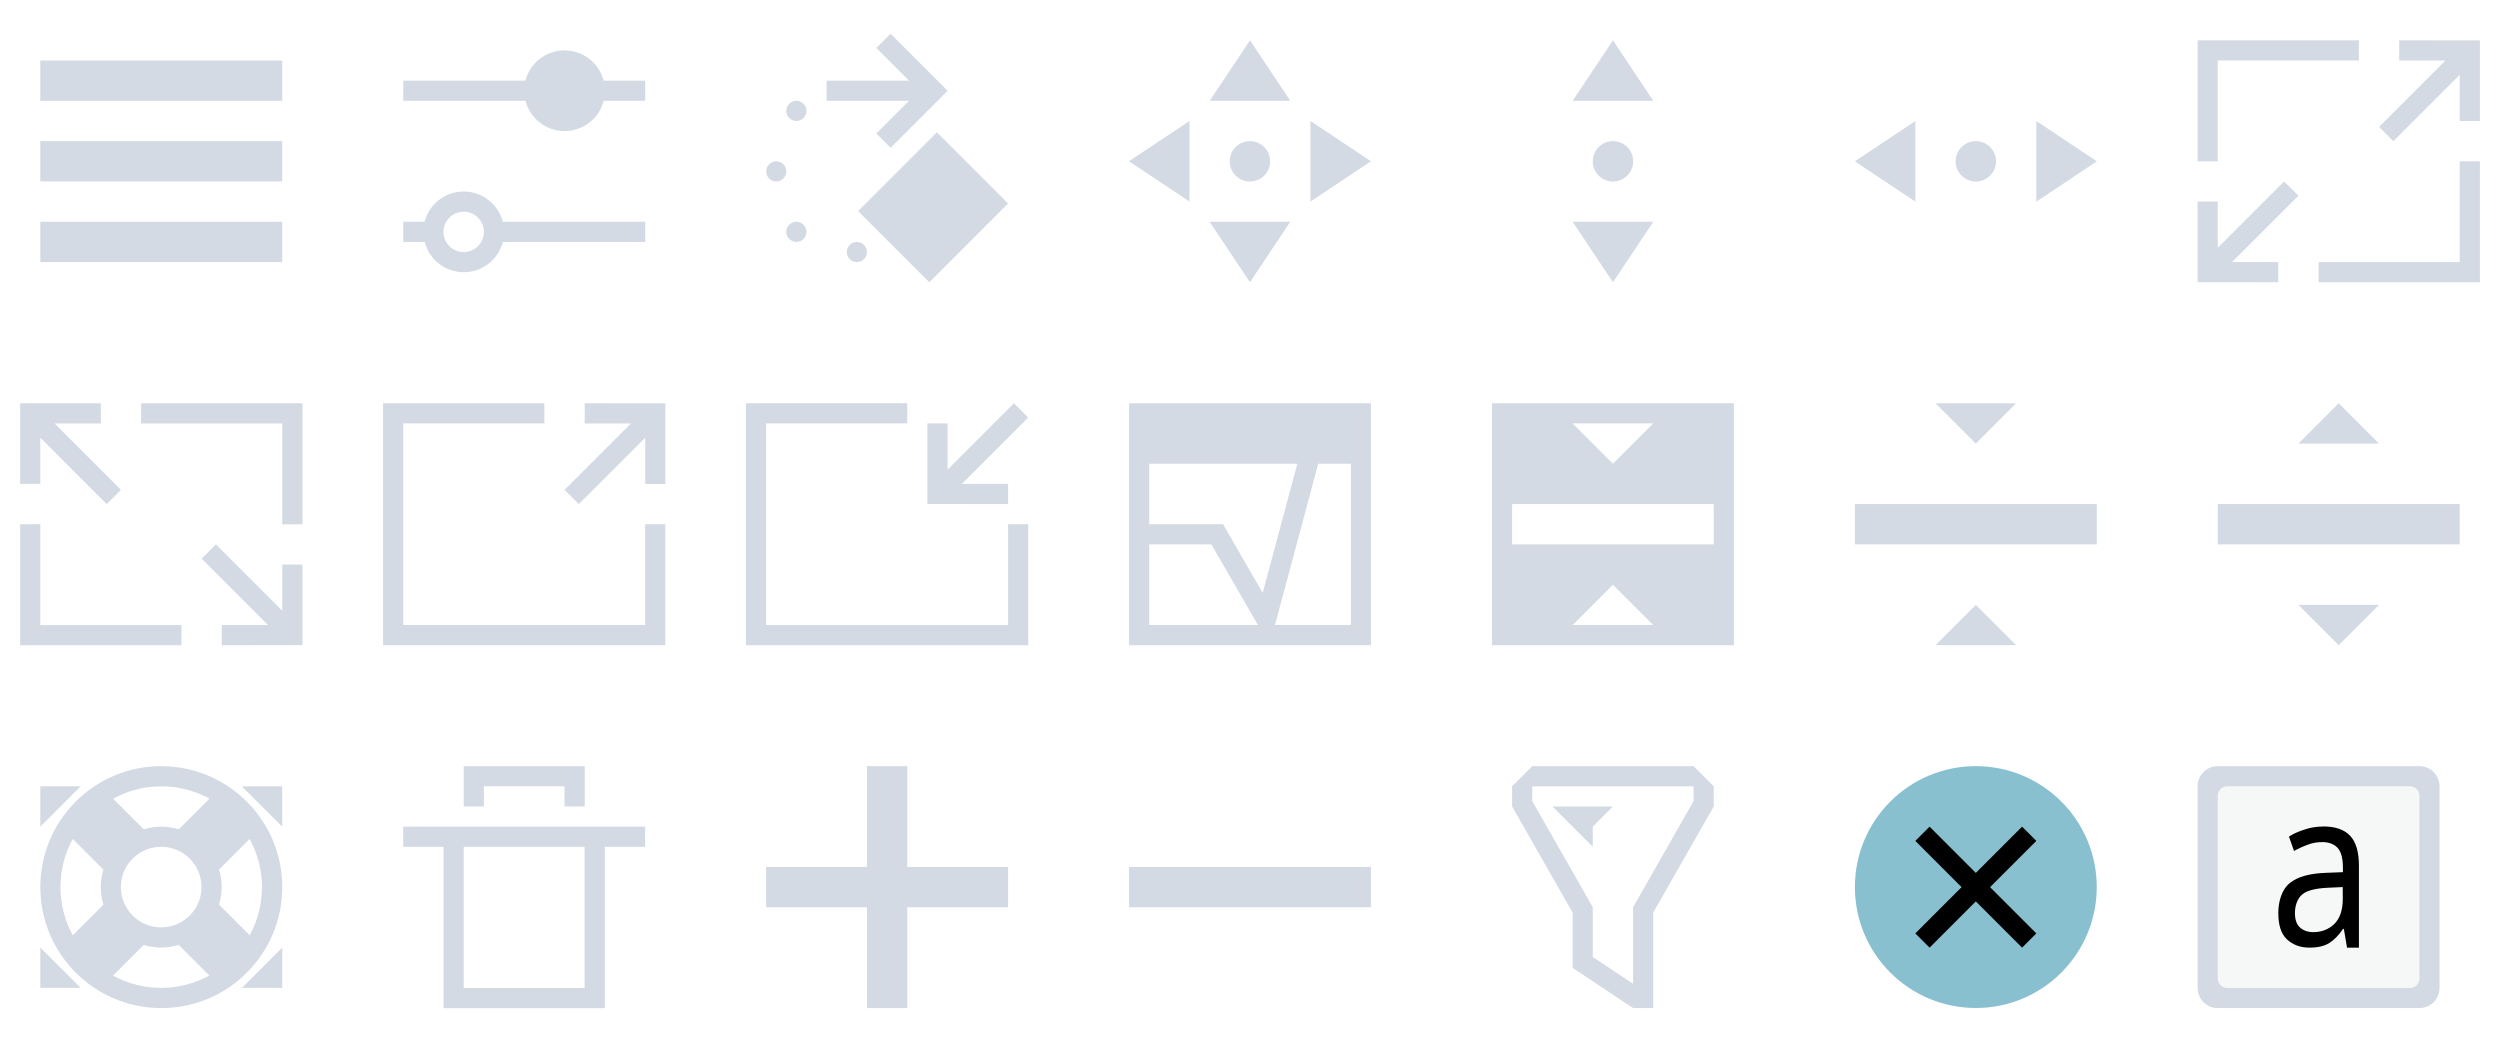
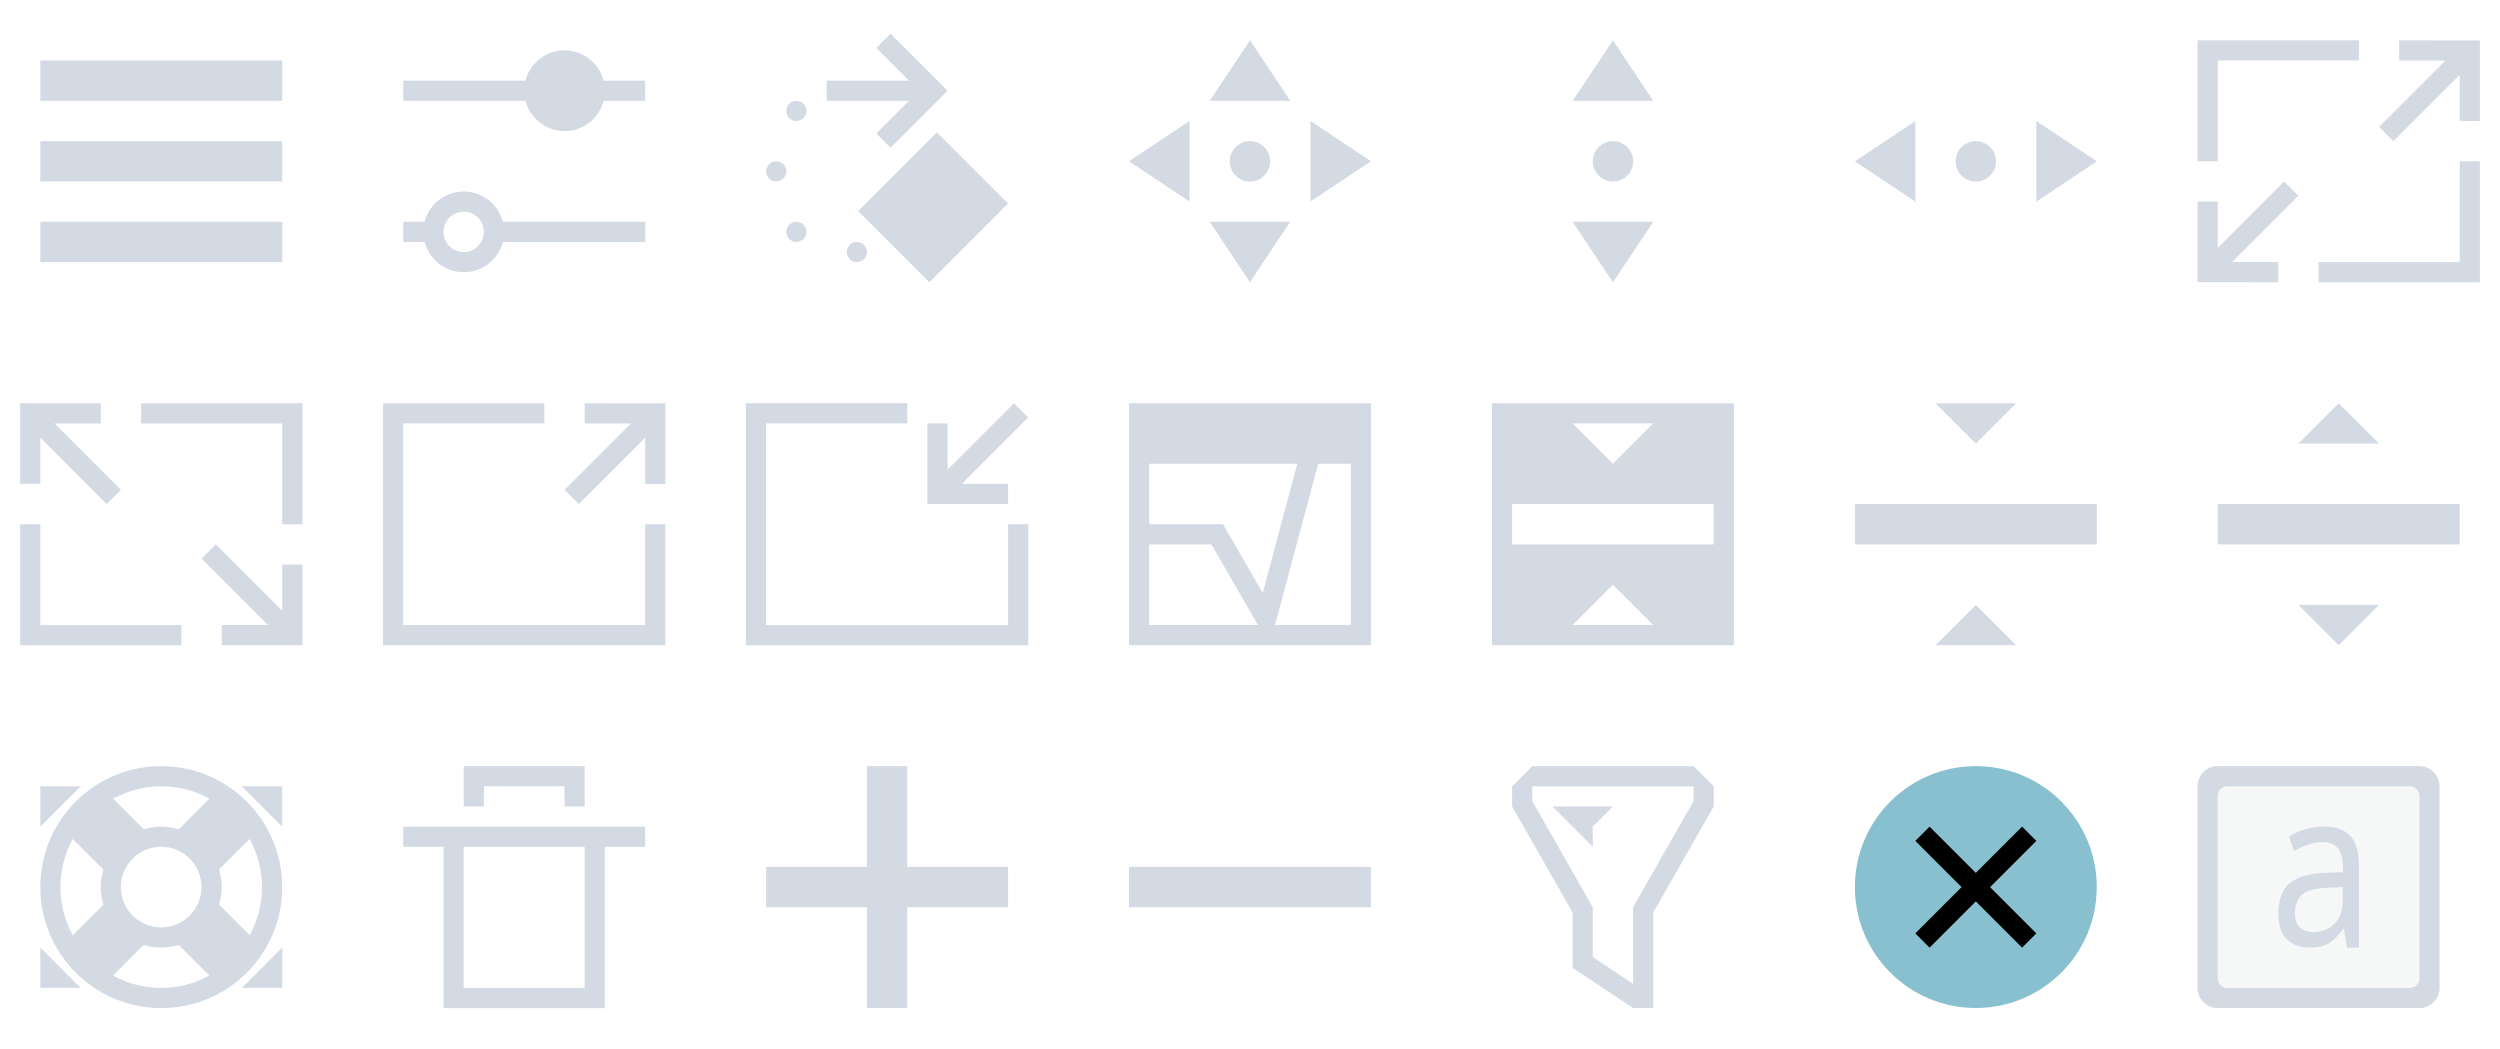
<svg xmlns="http://www.w3.org/2000/svg" width="124" height="52" viewBox="0 0 32.808 13.758" id="svg2" version="1.1">
  <defs id="defs4">
    <style type="text/css" id="current-color-scheme" />
  </defs>
  <g id="layer1" transform="translate(0.5291667,-249.3749)">
    <g id="menu">
      <rect y="249.375" x="-0.529" height="4.233" width="4.233" id="rect4152" style="opacity:1;fill:none;fill-opacity:1;stroke:none" />
      <rect style="opacity:1;fill:none;fill-opacity:1;stroke:none" id="rect4154" width="3.175" height="3.175" x="-1.0174132e-06" y="249.904" />
      <path id="rect4167" d="m 4.5328302e-8,250.169 v 0.529 H 3.175 v -0.529 z m 0,1.058 v 0.529 H 3.175 v -0.529 z m 0,1.058 v 0.529 H 3.175 v -0.529 z" style="opacity:1;fill:#d3dae3;fill-opacity:1;stroke:none;stroke-opacity:1" class="ColorScheme-Text" />
    </g>
    <g id="configure">
      <rect style="opacity:1;fill:none;fill-opacity:1;stroke:none" id="rect4156" width="4.233" height="4.233" x="4.233" y="249.375" />
      <rect y="249.904" x="4.763" height="3.175" width="3.175" id="rect4158" style="opacity:1;fill:none;fill-opacity:1;stroke:none" />
      <path id="path3096" d="m 6.879,250.036 c -0.247,0 -0.454,0.169 -0.513,0.397 H 4.763 v 0.265 h 1.604 c 0.059,0.228 0.266,0.397 0.513,0.397 0.247,0 0.454,-0.169 0.513,-0.397 H 7.938 V 250.433 H 7.392 c -0.059,-0.228 -0.266,-0.397 -0.513,-0.397 z m -1.323,1.852 c -0.247,0 -0.454,0.169 -0.513,0.397 H 4.763 v 0.265 h 0.281 c 0.059,0.228 0.266,0.397 0.513,0.397 0.247,0 0.454,-0.169 0.513,-0.397 h 0.017 0.529 1.323 v -0.265 H 6.615 6.085 6.069 c -0.059,-0.228 -0.266,-0.397 -0.513,-0.397 z m 0,0.265 c 0.146,0 0.265,0.118 0.265,0.265 0,0.146 -0.118,0.265 -0.265,0.265 -0.146,0 -0.265,-0.118 -0.265,-0.265 0,-0.146 0.118,-0.265 0.265,-0.265 z" style="display:inline;overflow:visible;visibility:visible;fill:#d3dae3;fill-opacity:1;fill-rule:nonzero;stroke:none;stroke-width:2.75;marker:none;enable-background:accumulate" class="ColorScheme-Text" />
    </g>
    <g id="rotate">
      <rect y="249.375" x="8.996" height="4.233" width="4.233" id="rect4176" style="opacity:1;fill:none;fill-opacity:1;stroke:none" />
      <rect style="opacity:1;fill:none;fill-opacity:1;stroke:none" id="rect4178" width="3.175" height="3.175" x="9.525" y="249.904" />
      <path style="text-decoration:none;text-decoration-line:none;display:inline;overflow:visible;visibility:visible;fill:#d3dae3;fill-opacity:1;fill-rule:nonzero;stroke:none;enable-background:accumulate" d="M 44.172,1.672 43.465,2.379 44.414,3.328 45.086,4 H 41 v 1 h 4.086 L 44.414,5.672 43.465,6.621 44.172,7.328 45.121,6.379 47,4.5 45.121,2.621 Z M 39.5,5 C 39.224,5 39,5.224 39,5.5 39,5.776 39.224,6 39.5,6 39.776,6 40,5.776 40,5.5 40,5.224 39.776,5 39.5,5 Z M 46.469,6.562 42.562,10.469 46.094,14 50,10.094 Z M 38.5,8 C 38.224,8 38,8.224 38,8.5 38,8.776 38.224,9 38.5,9 38.776,9 39,8.776 39,8.5 39,8.224 38.776,8 38.5,8 Z m 1,3 C 39.224,11 39,11.224 39,11.5 39,11.776 39.224,12 39.5,12 39.776,12 40,11.776 40,11.5 40,11.224 39.776,11 39.5,11 Z m 3,1 C 42.224,12 42,12.224 42,12.5 42,12.776 42.224,13 42.5,13 42.776,13 43,12.776 43,12.5 43,12.224 42.776,12 42.5,12 Z" transform="matrix(0.2645833,0,0,0.2645833,-0.5291677,249.3749)" id="rect4144-9" class="ColorScheme-Text" />
    </g>
    <g id="move">
      <rect style="opacity:1;fill:none;fill-opacity:1;stroke:none" id="rect4213" width="4.233" height="4.233" x="13.758" y="249.375" />
      <rect y="249.904" x="14.288" height="3.175" width="3.175" id="rect4215" style="opacity:1;fill:none;fill-opacity:1;stroke:none" />
      <path id="path4404" d="m 15.875,249.904 -0.529,0.794 h 1.058 z m -0.794,1.058 -0.794,0.529 0.794,0.529 z m 1.587,0 v 1.058 l 0.794,-0.529 z m -0.794,0.265 c -0.146,0 -0.265,0.118 -0.265,0.265 0,0.146 0.118,0.265 0.265,0.265 0.146,0 0.265,-0.118 0.265,-0.265 0,-0.146 -0.118,-0.265 -0.265,-0.265 z m -0.529,1.058 0.529,0.794 0.529,-0.794 z" style="fill:#d3dae3;fill-opacity:1;stroke:none" class="ColorScheme-Text" />
    </g>
    <g id="size-vertical">
      <rect y="249.375" x="18.521" height="4.233" width="4.233" id="rect4257" style="opacity:1;fill:none;fill-opacity:1;stroke:none" />
      <rect style="opacity:1;fill:none;fill-opacity:1;stroke:none" id="rect4259" width="3.175" height="3.175" x="19.05" y="249.904" />
      <path style="fill:#d3dae3;fill-opacity:1;stroke:none" d="m 20.638,249.904 -0.529,0.794 h 1.058 z m 0,1.323 c -0.146,0 -0.265,0.118 -0.265,0.265 0,0.146 0.118,0.265 0.265,0.265 0.146,0 0.265,-0.118 0.265,-0.265 0,-0.146 -0.118,-0.265 -0.265,-0.265 z m -0.529,1.058 0.529,0.794 0.529,-0.794 z" id="path4263" class="ColorScheme-Text" />
    </g>
    <g id="size-horizontal">
      <rect style="opacity:1;fill:none;fill-opacity:1;stroke:none" id="rect4265" width="4.233" height="4.233" x="23.283" y="249.375" />
      <rect y="249.904" x="23.812" height="3.175" width="3.175" id="rect4267" style="opacity:1;fill:none;fill-opacity:1;stroke:none" />
      <path id="path4269" d="m 26.988,251.492 -0.794,-0.529 v 1.058 z m -1.323,0 c 0,-0.146 -0.118,-0.265 -0.265,-0.265 -0.146,0 -0.265,0.118 -0.265,0.265 0,0.146 0.118,0.265 0.265,0.265 0.146,0 0.265,-0.118 0.265,-0.265 z m -1.058,-0.529 -0.794,0.529 0.794,0.529 z" style="fill:#d3dae3;fill-opacity:1;stroke:none" class="ColorScheme-Text" />
    </g>
    <g id="size-diagonal-tr2bl">
      <rect y="249.375" x="28.046" height="4.233" width="4.233" id="rect4271" style="opacity:1;fill:none;fill-opacity:1;stroke:none" />
      <rect style="opacity:1;fill:none;fill-opacity:1;stroke:none" id="rect4273" width="3.175" height="3.175" x="28.575" y="249.904" />
      <path id="rect3354" d="m 29.369,253.079 v -0.265 h -0.607 l 0.871,-0.871 -0.187,-0.187 -0.871,0.871 v -0.607 h -0.265 v 1.058 h 0.265 z" style="fill:#d3dae3;fill-opacity:1;stroke:none" class="ColorScheme-Text" />
      <path id="rect3378" transform="matrix(0.2645833,0,0,0.2645833,-0.5291666,249.375)" d="m 109,2 v 1 1 3 1 h 1 V 7 4 3 h 1 4 2 V 2 h -2 -4 -1 z m 13,6 v 1 3 1 h -2 -3 -2 v 1 h 2 3 2 1 V 12 9 8 Z" style="fill:#d3dae3;fill-opacity:1;stroke:none" class="ColorScheme-Text" />
      <path style="fill:#d3dae3;fill-opacity:1;stroke:none" d="m 30.956,249.904 v 0.265 h 0.607 L 30.692,251.04 30.879,251.227 31.75,250.356 v 0.607 h 0.265 v -1.058 H 31.75 Z" id="path4303" class="ColorScheme-Text" />
    </g>
    <g id="size-diagonal-tl2br">
      <rect style="opacity:1;fill:none;fill-opacity:1;stroke:none" id="rect4308" width="4.233" height="4.233" x="-0.529" y="254.137" />
      <rect y="254.667" x="8.4756147e-07" height="3.175" width="3.175" id="rect4310" style="opacity:1;fill:none;fill-opacity:1;stroke:none" />
      <path style="fill:#d3dae3;fill-opacity:1;stroke:none" d="m 2.381,257.842 v -0.265 h 0.607 l -0.871,-0.871 0.187,-0.187 0.871,0.871 v -0.607 h 0.265 v 1.058 h -0.265 z" id="path4312" class="ColorScheme-Text" />
      <path style="fill:#d3dae3;fill-opacity:1;stroke:none" d="m 3.44,254.667 v 0.265 0.265 0.794 0.265 h -0.265 v -0.265 -0.794 -0.265 H 2.91 1.852 1.323 v -0.265 h 0.529 1.058 0.265 z M -4e-7,256.254 v 0.265 0.794 0.265 h 0.529 0.794 0.529 v 0.265 H 1.323 0.529 -4e-7 -0.265 v -0.529 -0.794 -0.265 z" id="path4314" class="ColorScheme-Text" />
      <path id="path4316" d="m 0.794,254.667 v 0.265 h -0.607 l 0.871,0.871 -0.187,0.187 L 6e-7,255.118 v 0.607 h -0.265 v -1.058 H 6e-7 Z" style="fill:#d3dae3;fill-opacity:1;stroke:none" class="ColorScheme-Text" />
    </g>
    <g id="maximize">
      <rect y="254.137" x="4.233" height="4.233" width="4.233" id="rect4318" style="opacity:1;fill:none;fill-opacity:1;stroke:none" />
      <rect style="opacity:1;fill:none;fill-opacity:1;stroke:none" id="rect4320" width="3.175" height="3.175" x="4.763" y="254.667" />
      <path id="path4322" d="m 7.144,254.667 v 0.265 h 0.607 l -0.871,0.871 0.187,0.187 0.871,-0.871 v 0.607 h 0.265 v -1.058 h -0.265 z" style="fill:#d3dae3;fill-opacity:1;stroke:none" class="ColorScheme-Text" />
      <path id="path4324" transform="matrix(0.2645833,0,0,0.2645833,-0.5291677,249.375)" d="m 19,20 v 2 3 1 5 1 h 1 5 2 4 1 1 v -1 -1 -3 -1 h -1 v 1 3 1 h -1 -4 -2 -5 v -5 -1 -3 -1 h 2 3 2 v -1 h -2 -3 -2 z" style="fill:#d3dae3;fill-opacity:1;stroke:none" class="ColorScheme-Text" />
    </g>
    <g id="unmaximize">
      <rect style="opacity:1;fill:none;fill-opacity:1;stroke:none" id="rect4333" width="4.233" height="4.233" x="8.996" y="254.137" />
      <rect y="254.667" x="9.525" height="3.175" width="3.175" id="rect4335" style="opacity:1;fill:none;fill-opacity:1;stroke:none" />
      <path style="fill:#d3dae3;fill-opacity:1;stroke:none" d="M 12.7,255.99 V 255.725 h -0.607 l 0.871,-0.871 -0.187,-0.187 -0.871,0.871 v -0.607 h -0.265 v 1.058 h 0.265 z" id="path4337" class="ColorScheme-Text" />
      <path style="fill:#d3dae3;fill-opacity:1;stroke:none" d="m 9.26,254.667 v 0.529 0.794 0.265 1.323 0.265 h 0.265 1.323 0.529 1.058 0.265 0.265 v -0.265 -0.265 -0.794 -0.265 h -0.265 v 0.265 0.794 0.265 H 12.435 11.377 10.848 9.525 v -1.323 -0.265 -0.794 -0.265 h 0.529 0.794 0.529 v -0.265 h -0.529 -0.794 -0.529 z" id="path4339" class="ColorScheme-Text" />
    </g>
    <g id="status">
      <rect y="254.137" x="13.758" height="4.233" width="4.233" id="rect4341" style="opacity:1;fill:none;fill-opacity:1;stroke:none" />
      <rect style="opacity:1;fill:none;fill-opacity:1;stroke:none" id="rect4343" width="3.175" height="3.175" x="14.287" y="254.667" />
      <g id="layer1-70" transform="matrix(0.2645833,0,0,0.2645833,-97.82024,113.4344)">
        <path id="rect4083" transform="translate(367.7143,513.791)" d="m 56,20 v 3 3 1 5 H 57 60.971 68 V 31 21 20 H 63.148 57 Z m 1,3 h 7.346 L 62.629,29.408 60.662,26 H 60.369 57.506 57 Z m 8.383,0 H 67 v 8 H 63.238 Z M 57,27 h 3.084 l 2.309,4 H 57 Z" style="fill:#d3dae3;fill-opacity:1;stroke:none" class="ColorScheme-Text" />
      </g>
    </g>
    <g id="collapse">
      <rect y="254.137" x="23.283" height="4.233" width="4.233" id="rect4397" style="opacity:1;fill:none;fill-opacity:1;stroke:none" />
      <rect style="opacity:1;fill:none;fill-opacity:1;stroke:none" id="rect4399" width="3.175" height="3.175" x="23.813" y="254.667" />
      <path style="opacity:1;fill:#d3dae3;fill-opacity:1;stroke:none" d="m 24.871,254.667 0.529,0.529 0.529,-0.529 z m -1.058,1.323 v 0.529 h 3.175 v -0.529 z m 1.587,1.323 -0.529,0.529 h 1.058 z" id="path4401" class="ColorScheme-Text" />
    </g>
    <g id="return-to-source">
      <rect style="opacity:1;fill:none;fill-opacity:1;stroke:none" id="rect4380" width="4.233" height="4.233" x="18.521" y="254.137" />
      <rect y="254.667" x="19.05" height="3.175" width="3.175" id="rect4382" style="opacity:1;fill:none;fill-opacity:1;stroke:none" />
      <path id="rect4403" transform="matrix(0.2645833,0,0,0.2645833,-0.5291677,249.375)" d="M 74,20 V 32 H 86 V 20 Z m 4,1 h 4 l -2,2 z m -3,4 h 10 v 2 H 75 Z m 5,4 2,2 h -4 z" style="opacity:1;fill:#d3dae3;fill-opacity:1;stroke:none" class="ColorScheme-Text" />
    </g>
    <g id="restore">
      <rect style="opacity:1;fill:none;fill-opacity:1;stroke:none" id="rect4414" width="4.233" height="4.233" x="28.046" y="254.137" />
      <rect y="254.667" x="28.575" height="3.175" width="3.175" id="rect4416" style="opacity:1;fill:none;fill-opacity:1;stroke:none" />
      <path id="path4418" d="m 29.633,255.196 0.529,-0.529 0.529,0.529 z m -1.058,0.794 v 0.529 h 3.175 v -0.529 z m 1.587,1.852 -0.529,-0.529 h 1.058 z" style="opacity:1;fill:#d3dae3;fill-opacity:1;stroke:none" class="ColorScheme-Text" />
    </g>
    <g id="help">
      <rect y="258.9" x="-0.529" height="4.233" width="4.233" id="rect4420" style="opacity:1;fill:none;fill-opacity:1;stroke:none" />
      <rect style="opacity:1;fill:none;fill-opacity:1;stroke:none" id="rect4422" width="3.175" height="3.175" x="8.4756147e-07" y="259.429" />
      <path style="opacity:1;fill:#d3dae3;fill-opacity:1;stroke:none;stroke-opacity:1" d="M 1.588,259.429 A 1.587,1.588 0 0 0 9.929289e-7,261.017 1.587,1.588 0 0 0 1.588,262.604 a 1.587,1.588 0 0 0 1.587,-1.587 1.587,1.588 0 0 0 -1.587,-1.587 z M 9.929289e-7,259.694 v 0.529 L 0.529,259.694 Z m 1.587,0 a 1.323,1.323 0 0 1 0.633,0.161 l -0.403,0.403 a 0.794,0.794 0 0 0 -0.23,-0.035 0.794,0.794 0 0 0 -0.23,0.035 l -0.402,-0.402 a 1.323,1.323 0 0 1 0.631,-0.162 z m 1.058,0 0.529,0.529 v -0.529 z m -2.22,0.69 0.403,0.403 a 0.794,0.794 0 0 0 -0.035,0.23 0.794,0.794 0 0 0 0.035,0.23 l -0.402,0.402 a 1.323,1.323 0 0 1 -0.162,-0.631 1.323,1.323 0 0 1 0.161,-0.633 z m 2.322,10e-4 a 1.323,1.323 0 0 1 0.162,0.631 1.323,1.323 0 0 1 -0.161,0.633 l -0.403,-0.403 a 0.794,0.794 0 0 0 0.035,-0.23 0.794,0.794 0 0 0 -0.035,-0.23 l 0.402,-0.402 z m -1.161,0.102 a 0.529,0.529 0 0 1 0.529,0.529 0.529,0.529 0 0 1 -0.529,0.529 0.529,0.529 0 0 1 -0.529,-0.529 0.529,0.529 0 0 1 0.529,-0.529 z m -0.23,1.288 a 0.794,0.794 0 0 0 0.23,0.035 0.794,0.794 0 0 0 0.23,-0.035 l 0.402,0.402 a 1.323,1.323 0 0 1 -0.631,0.162 1.323,1.323 0 0 1 -0.633,-0.161 z M 9.929289e-7,261.81 v 0.529 H 0.529 Z m 3.175,0 -0.529,0.529 h 0.529 z" id="path59" class="ColorScheme-Text" />
    </g>
    <g id="delete">
      <rect style="opacity:1;fill:none;fill-opacity:1;stroke:none" id="rect4456" width="4.233" height="4.233" x="4.233" y="258.9" />
      <rect y="259.429" x="4.763" height="3.175" width="3.175" id="rect4458" style="opacity:1;fill:none;fill-opacity:1;stroke:none" />
      <path id="rect4455" d="m 5.556,259.429 v 0.529 h 0.265 v -0.265 h 1.058 v 0.265 h 0.265 v -0.529 H 6.879 5.821 Z m -0.794,0.794 v 0.265 h 0.529 v 1.852 0.265 h 2.117 v -0.265 -1.852 h 0.529 v -0.265 z m 0.794,0.265 h 1.587 v 1.852 h -1.587 z" style="opacity:1;fill:#d3dae3;fill-opacity:1;stroke:none;stroke-width:1;stroke-linecap:round;stroke-miterlimit:4;stroke-dasharray:none;stroke-opacity:1" />
    </g>
    <g id="add">
      <rect y="258.9" x="8.996" height="4.233" width="4.233" id="rect4488" style="opacity:1;fill:none;fill-opacity:1;stroke:none" />
      <rect style="opacity:1;fill:none;fill-opacity:1;stroke:none" id="rect4490" width="3.175" height="3.175" x="9.525" y="259.429" />
      <path style="opacity:1;fill:#d3dae3;fill-opacity:1;stroke:none" d="m 43,38 v 5 h -5 v 2 h 5 v 5 h 2 v -5 h 5 v -2 h -5 v -5 z" transform="matrix(0.2645833,0,0,0.2645833,-0.5291677,249.3749)" id="rect4498" class="ColorScheme-Text" />
    </g>
    <g id="remove">
      <rect style="opacity:1;fill:none;fill-opacity:1;stroke:none" id="rect4502" width="4.233" height="4.233" x="13.758" y="258.9" />
      <rect y="259.429" x="14.287" height="3.175" width="3.175" id="rect4504" style="opacity:1;fill:none;fill-opacity:1;stroke:none" />
      <rect y="-17.462" x="260.752" height="3.175" width="0.529" id="rect4508" style="opacity:1;fill:#d3dae3;fill-opacity:1;stroke:none" transform="rotate(90)" class="ColorScheme-Text" />
    </g>
    <g id="filter">
      <rect y="258.9" x="18.521" height="4.233" width="4.233" id="rect4527" style="opacity:1;fill:none;fill-opacity:1;stroke:none" />
      <rect style="opacity:1;fill:none;fill-opacity:1;stroke:none" id="rect4529" width="3.175" height="3.175" x="19.05" y="259.429" />
      <path id="path4545" transform="matrix(0.2645833,0,0,0.2645833,-0.5291677,249.375)" d="m 76,38 -1,1 v 1 l 3,5.26 V 48 48.002 l 3,1.996 v 0.002 h 1 V 49.461 45.26 L 85,40 v -1 l -1,-1 z m 0,1 h 8 v 0.734 l -3,5.264 v 0.002 1 2.795 L 79,47.465 V 45 44.998 l -3,-5.264 z m 1,1 2,2 v -1 l 1,-1 z" style="fill:#d3dae3;fill-opacity:1;fill-rule:evenodd;stroke:none;stroke-width:0.265px;stroke-linecap:butt;stroke-linejoin:miter;stroke-opacity:1" class="ColorScheme-Text" />
    </g>
    <g id="close">
      <rect y="258.9" x="23.283" height="4.233" width="4.233" id="rect4253" style="opacity:1;fill:none;fill-opacity:1;stroke:none" />
      <rect style="opacity:1;fill:none;fill-opacity:1;stroke:none" id="rect4255" width="3.175" height="3.175" x="23.813" y="259.429" />
      <circle r="1.058" cy="261.017" cx="25.4" id="path4139" style="opacity:1;fill:currentColor;fill-opacity:1;stroke:none" class="ColorScheme-Background" />
      <path id="path4142" d="m 25.4,259.429 a 1.587,1.587 0 0 0 -1.587,1.587 1.587,1.587 0 0 0 1.587,1.587 1.587,1.587 0 0 0 1.587,-1.587 1.587,1.587 0 0 0 -1.587,-1.587 z m -0.607,0.794 0.607,0.607 0.607,-0.607 0.187,0.187 -0.607,0.607 0.607,0.607 -0.187,0.187 -0.607,-0.607 -0.607,0.607 -0.187,-0.187 0.607,-0.607 -0.607,-0.607 z" style="opacity:1;fill:#88c0d0;fill-opacity:1;stroke:none" />
    </g>
    <g id="showbackground">
      <g id="g942">
        <rect class="ColorScheme-Background" ry="0.124" y="259.694" x="28.575" height="2.646" width="2.646" id="rect929" style="opacity:0.1;fill:#a1b4ba;fill-opacity:1" />
        <rect y="258.9" x="27.859" height="4.233" width="4.233" id="rect908" style="opacity:1;fill:none;fill-opacity:1;stroke:none" />
        <path class="ColorScheme-Text" style="opacity:1;fill:#d3dae3;fill-opacity:1" d="m 110,38 c -0.554,0 -1,0.446 -1,1 v 10 c 0,0.554 0.446,1 1,1 h 10 c 0.554,0 1,-0.446 1,-1 V 39 c 0,-0.554 -0.446,-1 -1,-1 z m 0.469,1 h 9.062 C 119.791,39 120,39.21 120,39.471 V 48.531 C 120,48.791 119.791,49 119.531,49 h -9.062 C 110.209,49 110,48.791 110,48.531 V 39.471 C 110,39.21 110.209,39 110.469,39 Z" transform="matrix(0.2645833,0,0,0.2645833,-0.5291667,249.3749)" id="rect910" />
        <g aria-label="a" transform="scale(0.9248781,1.081224)" id="text927">
-           <path class="ColorScheme-Text" d="m 32.391,240.672 c 0.173,0 0.301,0.038 0.384,0.114 0.083,0.076 0.124,0.197 0.124,0.363 v 0.994 H 32.73 l -0.045,-0.228 h -0.011 c -0.062,0.078 -0.127,0.135 -0.196,0.172 -0.069,0.037 -0.162,0.056 -0.281,0.056 -0.129,0 -0.236,-0.034 -0.32,-0.101 -0.085,-0.069 -0.122,-0.176 -0.122,-0.32 0,-0.141 0.051,-0.286 0.162,-0.362 0.111,-0.078 0.283,-0.118 0.514,-0.125 l 0.241,-0.008 v -0.05 c 0,-0.118 -0.026,-0.2 -0.077,-0.246 -0.051,-0.046 -0.124,-0.069 -0.217,-0.069 -0.074,0 -0.145,0.011 -0.212,0.034 -0.067,0.021 -0.13,0.046 -0.188,0.074 l -0.072,-0.175 c 0.062,-0.034 0.135,-0.062 0.22,-0.085 0.085,-0.025 0.173,-0.037 0.265,-0.037 z m 0.278,0.736 -0.209,0.008 c -0.177,0.007 -0.299,0.033 -0.368,0.083 -0.067,0.05 -0.101,0.135 -0.101,0.225 0,0.08 0.024,0.138 0.072,0.175 0.049,0.037 0.112,0.056 0.188,0.056 0.118,0 0.217,-0.033 0.297,-0.098 0.081,-0.067 0.122,-0.17 0.122,-0.307 z" style="fill:#000000;fill-opacity:1" id="path934" />
+           <path class="ColorScheme-Text" d="m 32.391,240.672 c 0.173,0 0.301,0.038 0.384,0.114 0.083,0.076 0.124,0.197 0.124,0.363 v 0.994 H 32.73 l -0.045,-0.228 h -0.011 c -0.062,0.078 -0.127,0.135 -0.196,0.172 -0.069,0.037 -0.162,0.056 -0.281,0.056 -0.129,0 -0.236,-0.034 -0.32,-0.101 -0.085,-0.069 -0.122,-0.176 -0.122,-0.32 0,-0.141 0.051,-0.286 0.162,-0.362 0.111,-0.078 0.283,-0.118 0.514,-0.125 l 0.241,-0.008 v -0.05 c 0,-0.118 -0.026,-0.2 -0.077,-0.246 -0.051,-0.046 -0.124,-0.069 -0.217,-0.069 -0.074,0 -0.145,0.011 -0.212,0.034 -0.067,0.021 -0.13,0.046 -0.188,0.074 l -0.072,-0.175 c 0.062,-0.034 0.135,-0.062 0.22,-0.085 0.085,-0.025 0.173,-0.037 0.265,-0.037 z m 0.278,0.736 -0.209,0.008 c -0.177,0.007 -0.299,0.033 -0.368,0.083 -0.067,0.05 -0.101,0.135 -0.101,0.225 0,0.08 0.024,0.138 0.072,0.175 0.049,0.037 0.112,0.056 0.188,0.056 0.118,0 0.217,-0.033 0.297,-0.098 0.081,-0.067 0.122,-0.17 0.122,-0.307 z" style="fill:#d3dae3;fill-opacity:1" id="path934" />
        </g>
      </g>
    </g>
  </g>
</svg>
